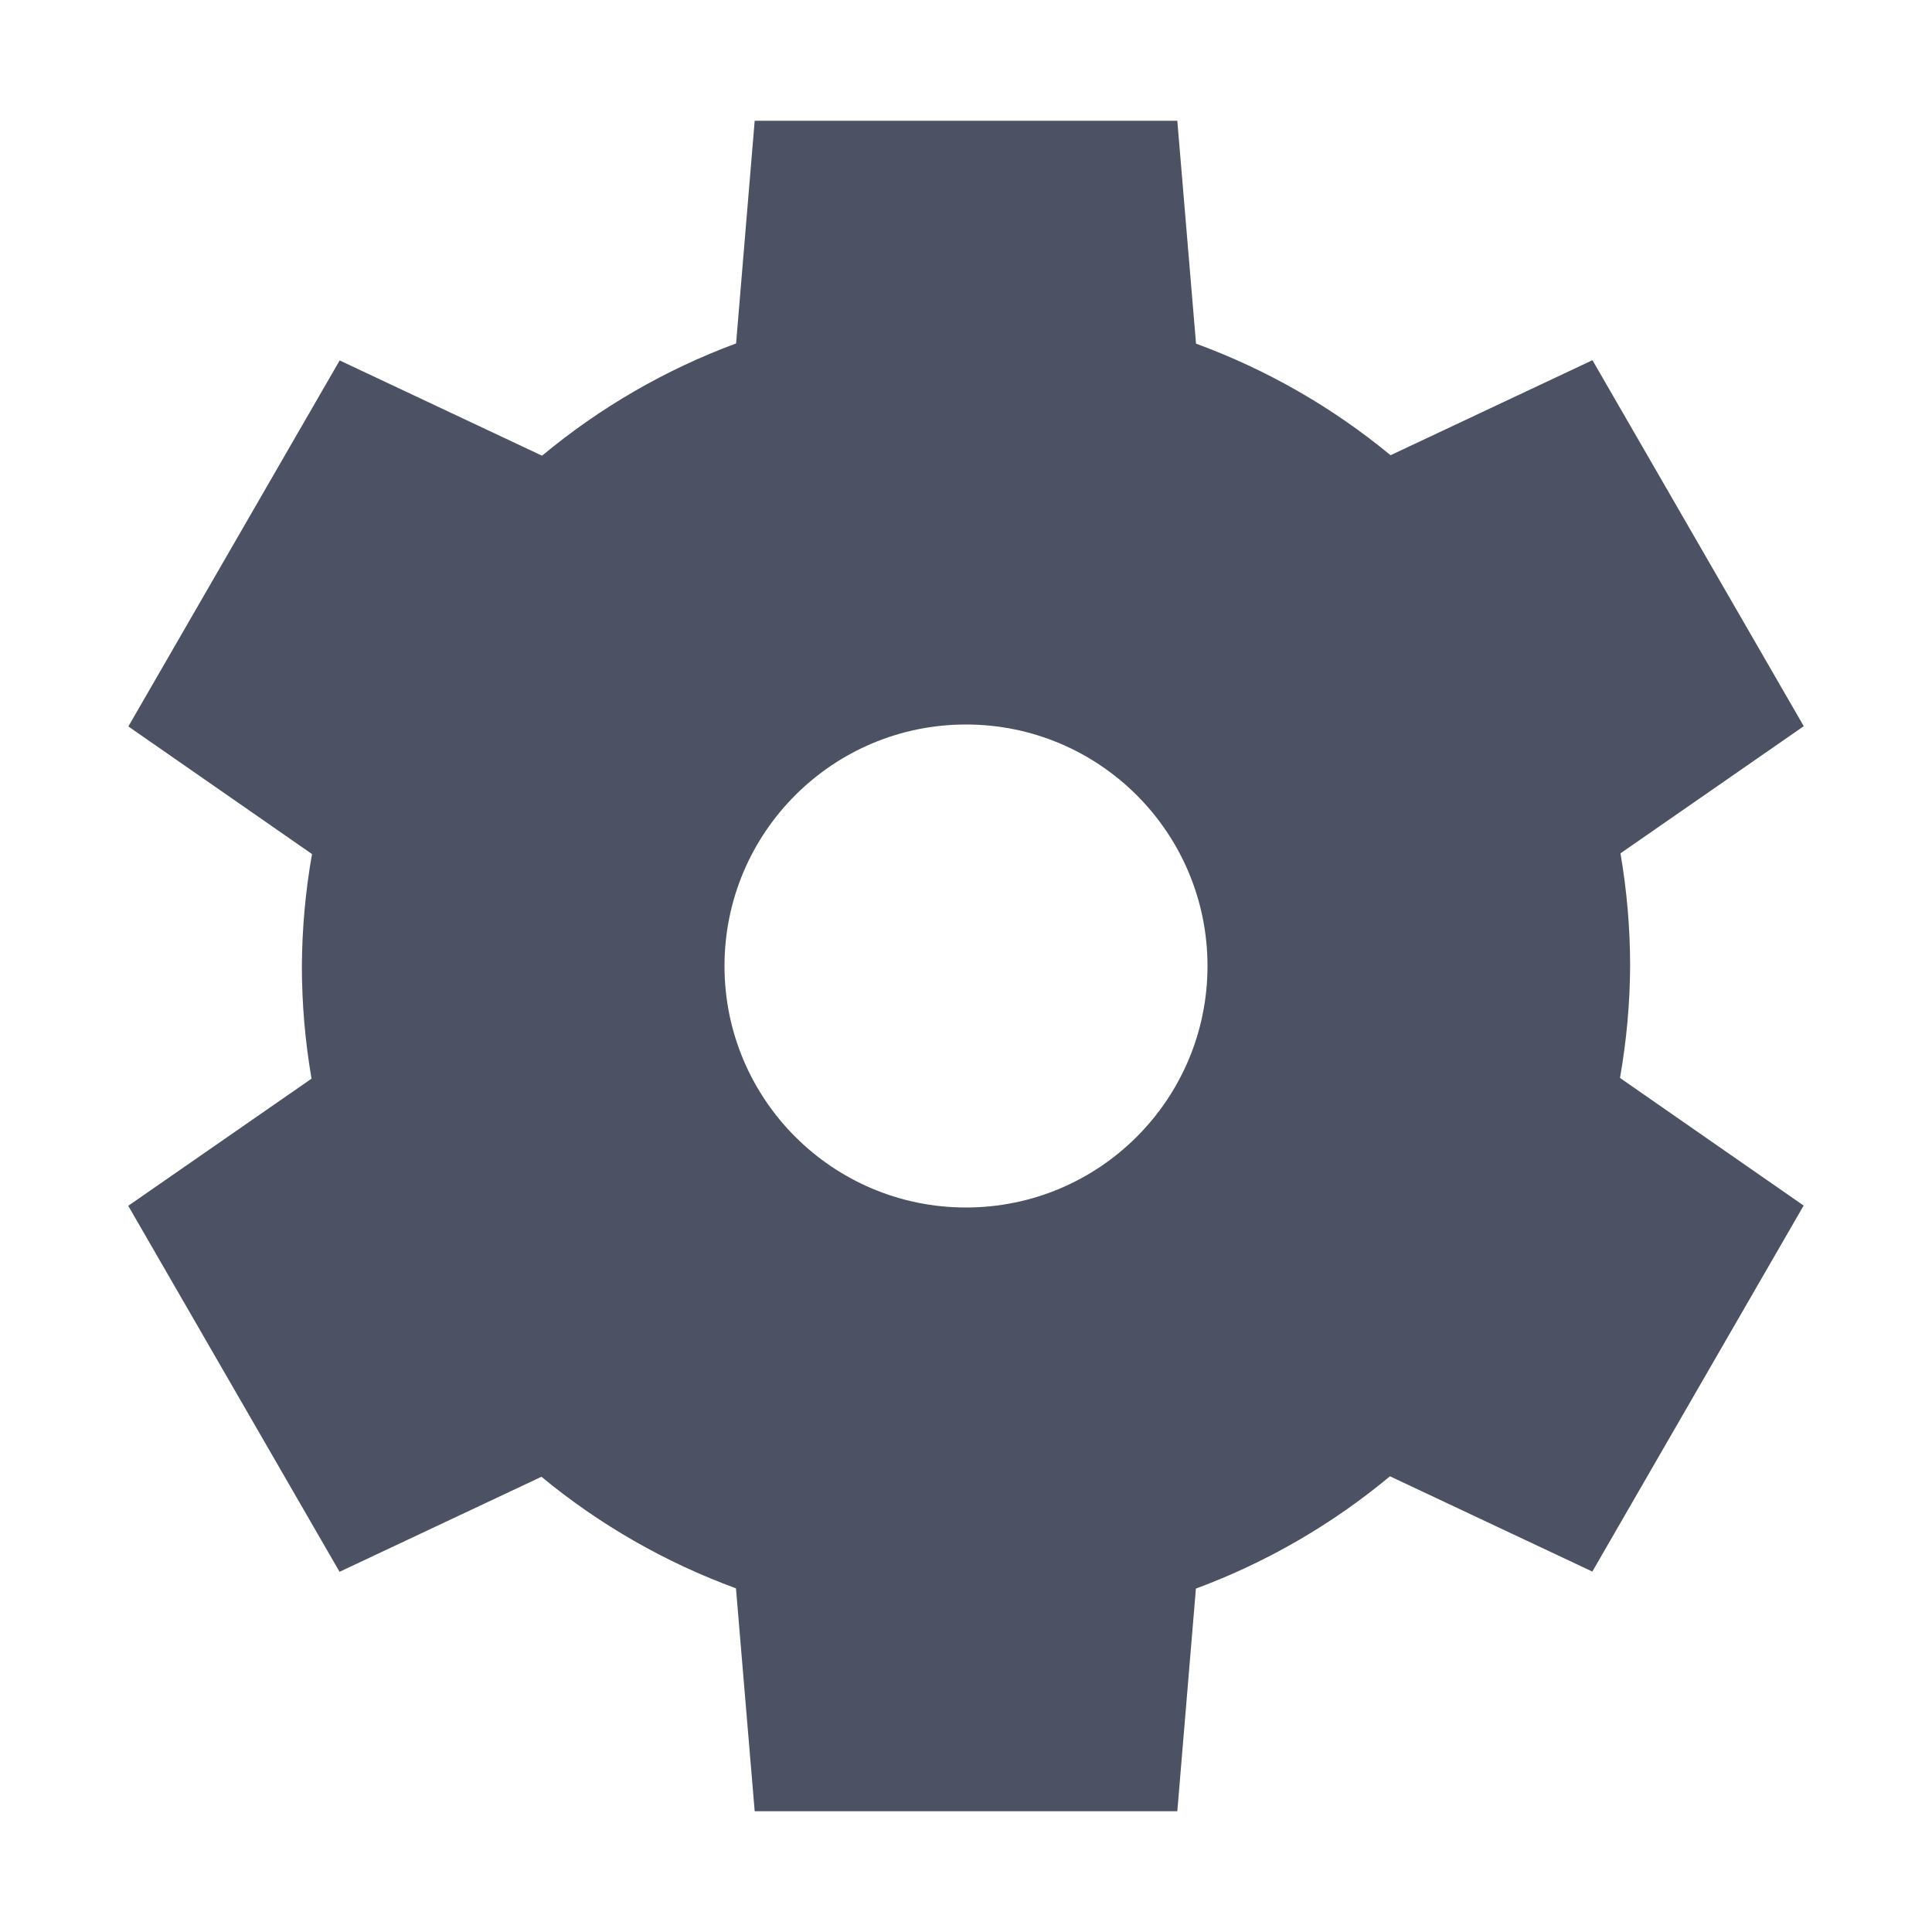
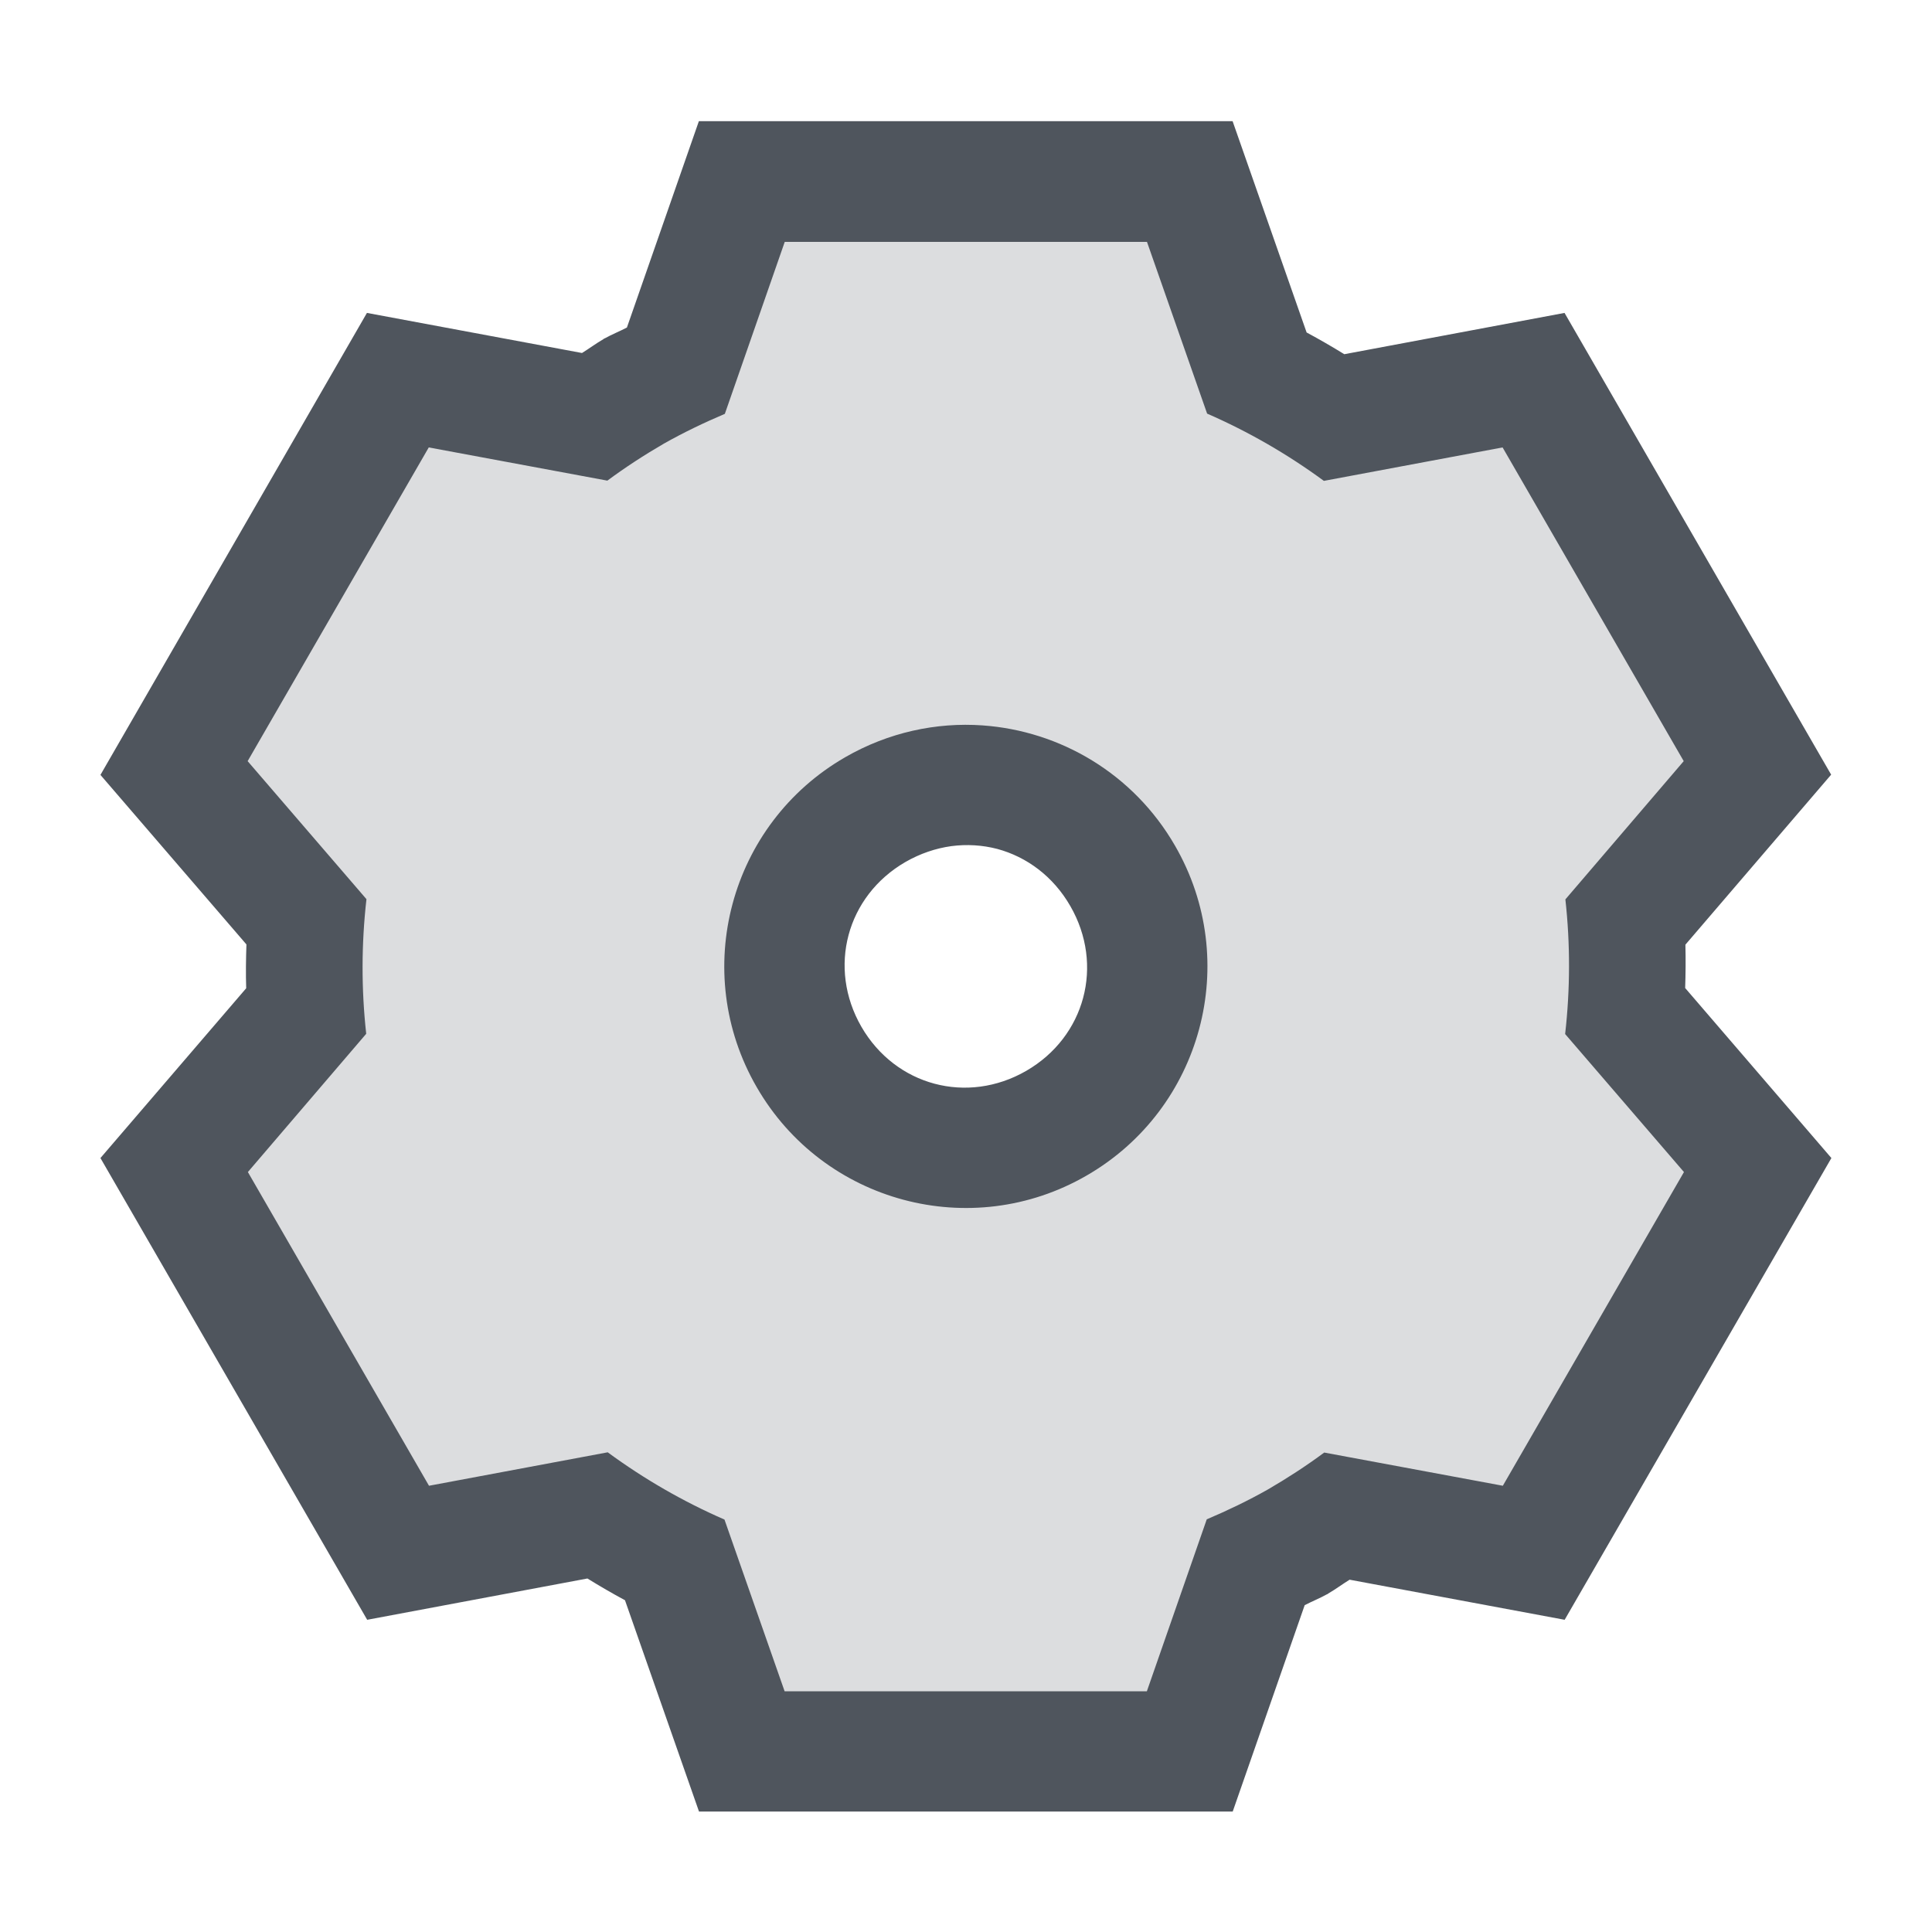
<svg xmlns="http://www.w3.org/2000/svg" xmlns:ns1="http://www.openswatchbook.org/uri/2009/osb" height="16" id="svg7384" style="enable-background:new" version="1.1" width="16">
  <defs id="defs7386">
+     <linearGradient id="linearGradient6882" ns1:paint="solid">
+       <stop id="stop6884" offset="0" style="stop-color:#555555;stop-opacity:1;" />
+     </linearGradient>
    <linearGradient id="linearGradient5606" ns1:paint="solid">
      <stop id="stop5608" offset="0" style="stop-color:#000000;stop-opacity:1;" />
    </linearGradient>
    <filter id="filter7554" style="color-interpolation-filters:sRGB">
      <feBlend id="feBlend7556" in2="BackgroundImage" mode="darken" />
    </filter>
  </defs>
-   <g id="layer9" style="display:inline" transform="translate(-665.0002,39)" />
-   <g id="layer10" style="display:inline;filter:url(#filter7554)" transform="translate(-665.0002,39)" />
-   <g id="layer1" style="display:inline" transform="translate(-424,-578)" />
-   <g id="layer14" style="display:inline" transform="translate(-665.0002,39)" />
-   <g id="layer15" style="display:inline" transform="translate(-665.0002,39)" />
-   <g id="g71291" style="display:inline" transform="translate(-665.0002,39)" />
-   <g id="layer2" style="display:inline" transform="translate(-424,-428)">
-     <path d="m 430.25,429 -0.154,1.844 a 5.5,5.5 0 0 0 -1.607,0.93 l -1.676,-0.789 -1.75,3.031 1.521,1.057 a 5.5,5.5 0 0 0 -0.084,0.928 5.5,5.5 0 0 0 0.08,0.932 l -1.518,1.053 1.75,3.031 1.672,-0.787 a 5.5,5.5 0 0 0 1.611,0.924 L 430.25,443 l 3.5,0 0.154,-1.844 a 5.5,5.5 0 0 0 1.607,-0.93 l 1.676,0.789 1.75,-3.031 -1.521,-1.057 a 5.5,5.5 0 0 0 0.084,-0.928 5.5,5.5 0 0 0 -0.08,-0.932 l 1.518,-1.053 -1.75,-3.031 -1.672,0.787 a 5.5,5.5 0 0 0 -1.611,-0.924 L 433.75,429 l -3.5,0 z m 1.75,5 a 2,2 0 0 1 2,2 2,2 0 0 1 -2,2 2,2 0 0 1 -2,-2 2,2 0 0 1 2,-2 z" id="path10500-6" style="display:inline;opacity:1;fill:#4c5263;fill-opacity:1;stroke:none;stroke-opacity:1;enable-background:new" />
+   <g id="layer9" style="display:inline" transform="translate(-913.0004,247.0034)" />
+   <g id="layer10" style="display:inline;filter:url(#filter7554)" transform="translate(-913.0004,247.0034)" />
+   <g id="layer1" style="display:inline" transform="translate(-672.0002,-369.9966)" />
+   <g id="layer14" style="display:inline" transform="translate(-913.0004,247.0034)" />
+   <g id="layer15" style="display:inline" transform="translate(-913.0004,247.0034)" />
+   <g id="g71291" style="display:inline" transform="translate(-913.0004,247.0034)" />
+   <g id="layer2" style="display:inline" transform="translate(-672.0002,-219.9966)">
+     <path d="m 678.144,221.5 -0.547,1.568 c -0.115,0.054 -0.23,0.103 -0.342,0.166 l -0.004,0.002 h -0.002 c -0.111,0.064 -0.216,0.139 -0.322,0.211 l -1.629,-0.303 -1.855,3.211 1.098,1.275 c -0.017,0.246 -0.018,0.491 -0.002,0.736 l -1.094,1.277 1.854,3.211 1.652,-0.311 c 0.205,0.137 0.419,0.261 0.641,0.369 l 0.555,1.586 h 3.709 l 0.547,-1.566 c 0.115,-0.054 0.231,-0.105 0.344,-0.168 l 0.002,-0.002 h 0.002 c 0.111,-0.064 0.216,-0.139 0.322,-0.211 l 1.631,0.303 1.854,-3.211 -1.096,-1.275 c 0.017,-0.246 0.018,-0.492 0.002,-0.738 l 1.094,-1.275 -0.178,-0.307 -1.676,-2.904 -1.652,0.311 c -0.205,-0.137 -0.419,-0.261 -0.641,-0.369 L 681.855,221.5 Z m 2.244,5.049 c 0.37,0.099 0.702,0.34 0.91,0.701 0.417,0.723 0.174,1.632 -0.549,2.049 -0.723,0.417 -1.632,0.174 -2.049,-0.549 -0.417,-0.723 -0.174,-1.632 0.549,-2.049 0.361,-0.209 0.769,-0.251 1.139,-0.152 z" id="path7947" style="color:#000000;font-style:normal;font-variant:normal;font-weight:normal;font-stretch:normal;font-size:medium;line-height:normal;font-family:sans-serif;font-variant-ligatures:normal;font-variant-position:normal;font-variant-caps:normal;font-variant-numeric:normal;font-variant-alternates:normal;font-feature-settings:normal;text-indent:0;text-align:start;text-decoration:none;text-decoration-line:none;text-decoration-style:solid;text-decoration-color:#000000;letter-spacing:normal;word-spacing:normal;text-transform:none;writing-mode:lr-tb;direction:ltr;text-orientation:mixed;dominant-baseline:auto;baseline-shift:baseline;text-anchor:start;white-space:normal;shape-padding:0;clip-rule:nonzero;display:inline;overflow:visible;visibility:visible;opacity:0.2;isolation:auto;mix-blend-mode:normal;color-interpolation:sRGB;color-interpolation-filters:linearRGB;solid-color:#000000;solid-opacity:1;vector-effect:none;fill:#4f555d;fill-opacity:1;fill-rule:nonzero;stroke:none;stroke-width:1;stroke-linecap:round;stroke-linejoin:miter;stroke-miterlimit:4;stroke-dasharray:none;stroke-dashoffset:0;stroke-opacity:1;color-rendering:auto;image-rendering:auto;shape-rendering:auto;text-rendering:auto;enable-background:new" />
+     <path d="m 677.788,221 -0.596,1.709 c -0.061,0.032 -0.123,0.056 -0.184,0.09 l -0.006,0.002 -0.004,0.004 c -0.061,0.035 -0.118,0.078 -0.178,0.115 l -1.781,-0.332 -2.207,3.826 1.209,1.404 c -0.004,0.121 -0.006,0.242 -0.002,0.363 l -1.207,1.406 2.209,3.824 1.824,-0.342 c 0.102,0.063 0.205,0.123 0.311,0.18 l 0.613,1.75 h 4.42 l 0.596,-1.709 c 0.061,-0.032 0.123,-0.056 0.184,-0.09 l 0.006,-0.002 0.004,-0.004 c 0.061,-0.035 0.118,-0.078 0.178,-0.115 l 1.781,0.332 2.209,-3.824 -1.211,-1.408 c 0.004,-0.12 0.005,-0.239 0.002,-0.359 l 1.207,-1.408 -0.354,-0.613 -1.854,-3.211 -1.824,0.342 c -0.102,-0.063 -0.206,-0.123 -0.312,-0.18 l -0.613,-1.75 z m 0.711,1 h 3 l 0.498,1.422 c 0.342,0.149 0.666,0.336 0.967,0.557 l 1.48,-0.277 1.5,2.598 -0.98,1.145 c 0.041,0.37 0.04,0.745 -0.002,1.115 l 0.984,1.143 -1.5,2.598 -1.479,-0.275 c -0.15,0.111 -0.307,0.213 -0.469,0.307 -0.163,0.092 -0.332,0.173 -0.504,0.246 l -0.496,1.424 h -3 l -0.498,-1.422 c -0.342,-0.149 -0.666,-0.336 -0.967,-0.557 l -1.48,0.277 -1.5,-2.598 0.98,-1.145 c -0.041,-0.37 -0.04,-0.745 0.002,-1.115 l -0.984,-1.143 1.5,-2.598 1.479,0.275 c 0.15,-0.111 0.307,-0.213 0.469,-0.307 0.163,-0.092 0.332,-0.173 0.504,-0.246 z m 1.639,4.004 c -0.384,-0.027 -0.78,0.057 -1.139,0.264 -0.957,0.552 -1.285,1.776 -0.732,2.732 0.552,0.957 1.776,1.285 2.732,0.732 0.957,-0.552 1.285,-1.776 0.732,-2.732 -0.345,-0.598 -0.953,-0.951 -1.594,-0.996 z m -0.26,1 c 0.129,-0.017 0.258,-0.009 0.381,0.023 0.245,0.066 0.464,0.228 0.605,0.473 0.282,0.489 0.123,1.083 -0.365,1.365 -0.489,0.282 -1.083,0.123 -1.365,-0.365 -0.282,-0.489 -0.123,-1.083 0.365,-1.365 0.122,-0.07 0.25,-0.113 0.379,-0.131 z" id="path7949" style="color:#000000;font-style:normal;font-variant:normal;font-weight:normal;font-stretch:normal;font-size:medium;line-height:normal;font-family:sans-serif;font-variant-ligatures:normal;font-variant-position:normal;font-variant-caps:normal;font-variant-numeric:normal;font-variant-alternates:normal;font-feature-settings:normal;text-indent:0;text-align:start;text-decoration:none;text-decoration-line:none;text-decoration-style:solid;text-decoration-color:#000000;letter-spacing:normal;word-spacing:normal;text-transform:none;writing-mode:lr-tb;direction:ltr;text-orientation:mixed;dominant-baseline:auto;baseline-shift:baseline;text-anchor:start;white-space:normal;shape-padding:0;clip-rule:nonzero;display:inline;overflow:visible;visibility:visible;opacity:1;isolation:auto;mix-blend-mode:normal;color-interpolation:sRGB;color-interpolation-filters:linearRGB;solid-color:#000000;solid-opacity:1;vector-effect:none;fill:#4f555d;fill-opacity:1;fill-rule:nonzero;stroke:none;stroke-width:2;stroke-linecap:round;stroke-linejoin:miter;stroke-miterlimit:4;stroke-dasharray:none;stroke-dashoffset:0;stroke-opacity:1;color-rendering:auto;image-rendering:auto;shape-rendering:auto;text-rendering:auto;enable-background:new" />
  </g>
-   <g id="g6058" style="display:inline" transform="translate(-424,-428)" />
-   <g id="layer12" style="display:inline" transform="translate(-665.0002,39)" />
+   <g id="layer12" style="display:inline" transform="translate(-913.0004,247.0034)" />
+   <g id="layer3" transform="translate(-672.0002,-479.9966)" />
</svg>
